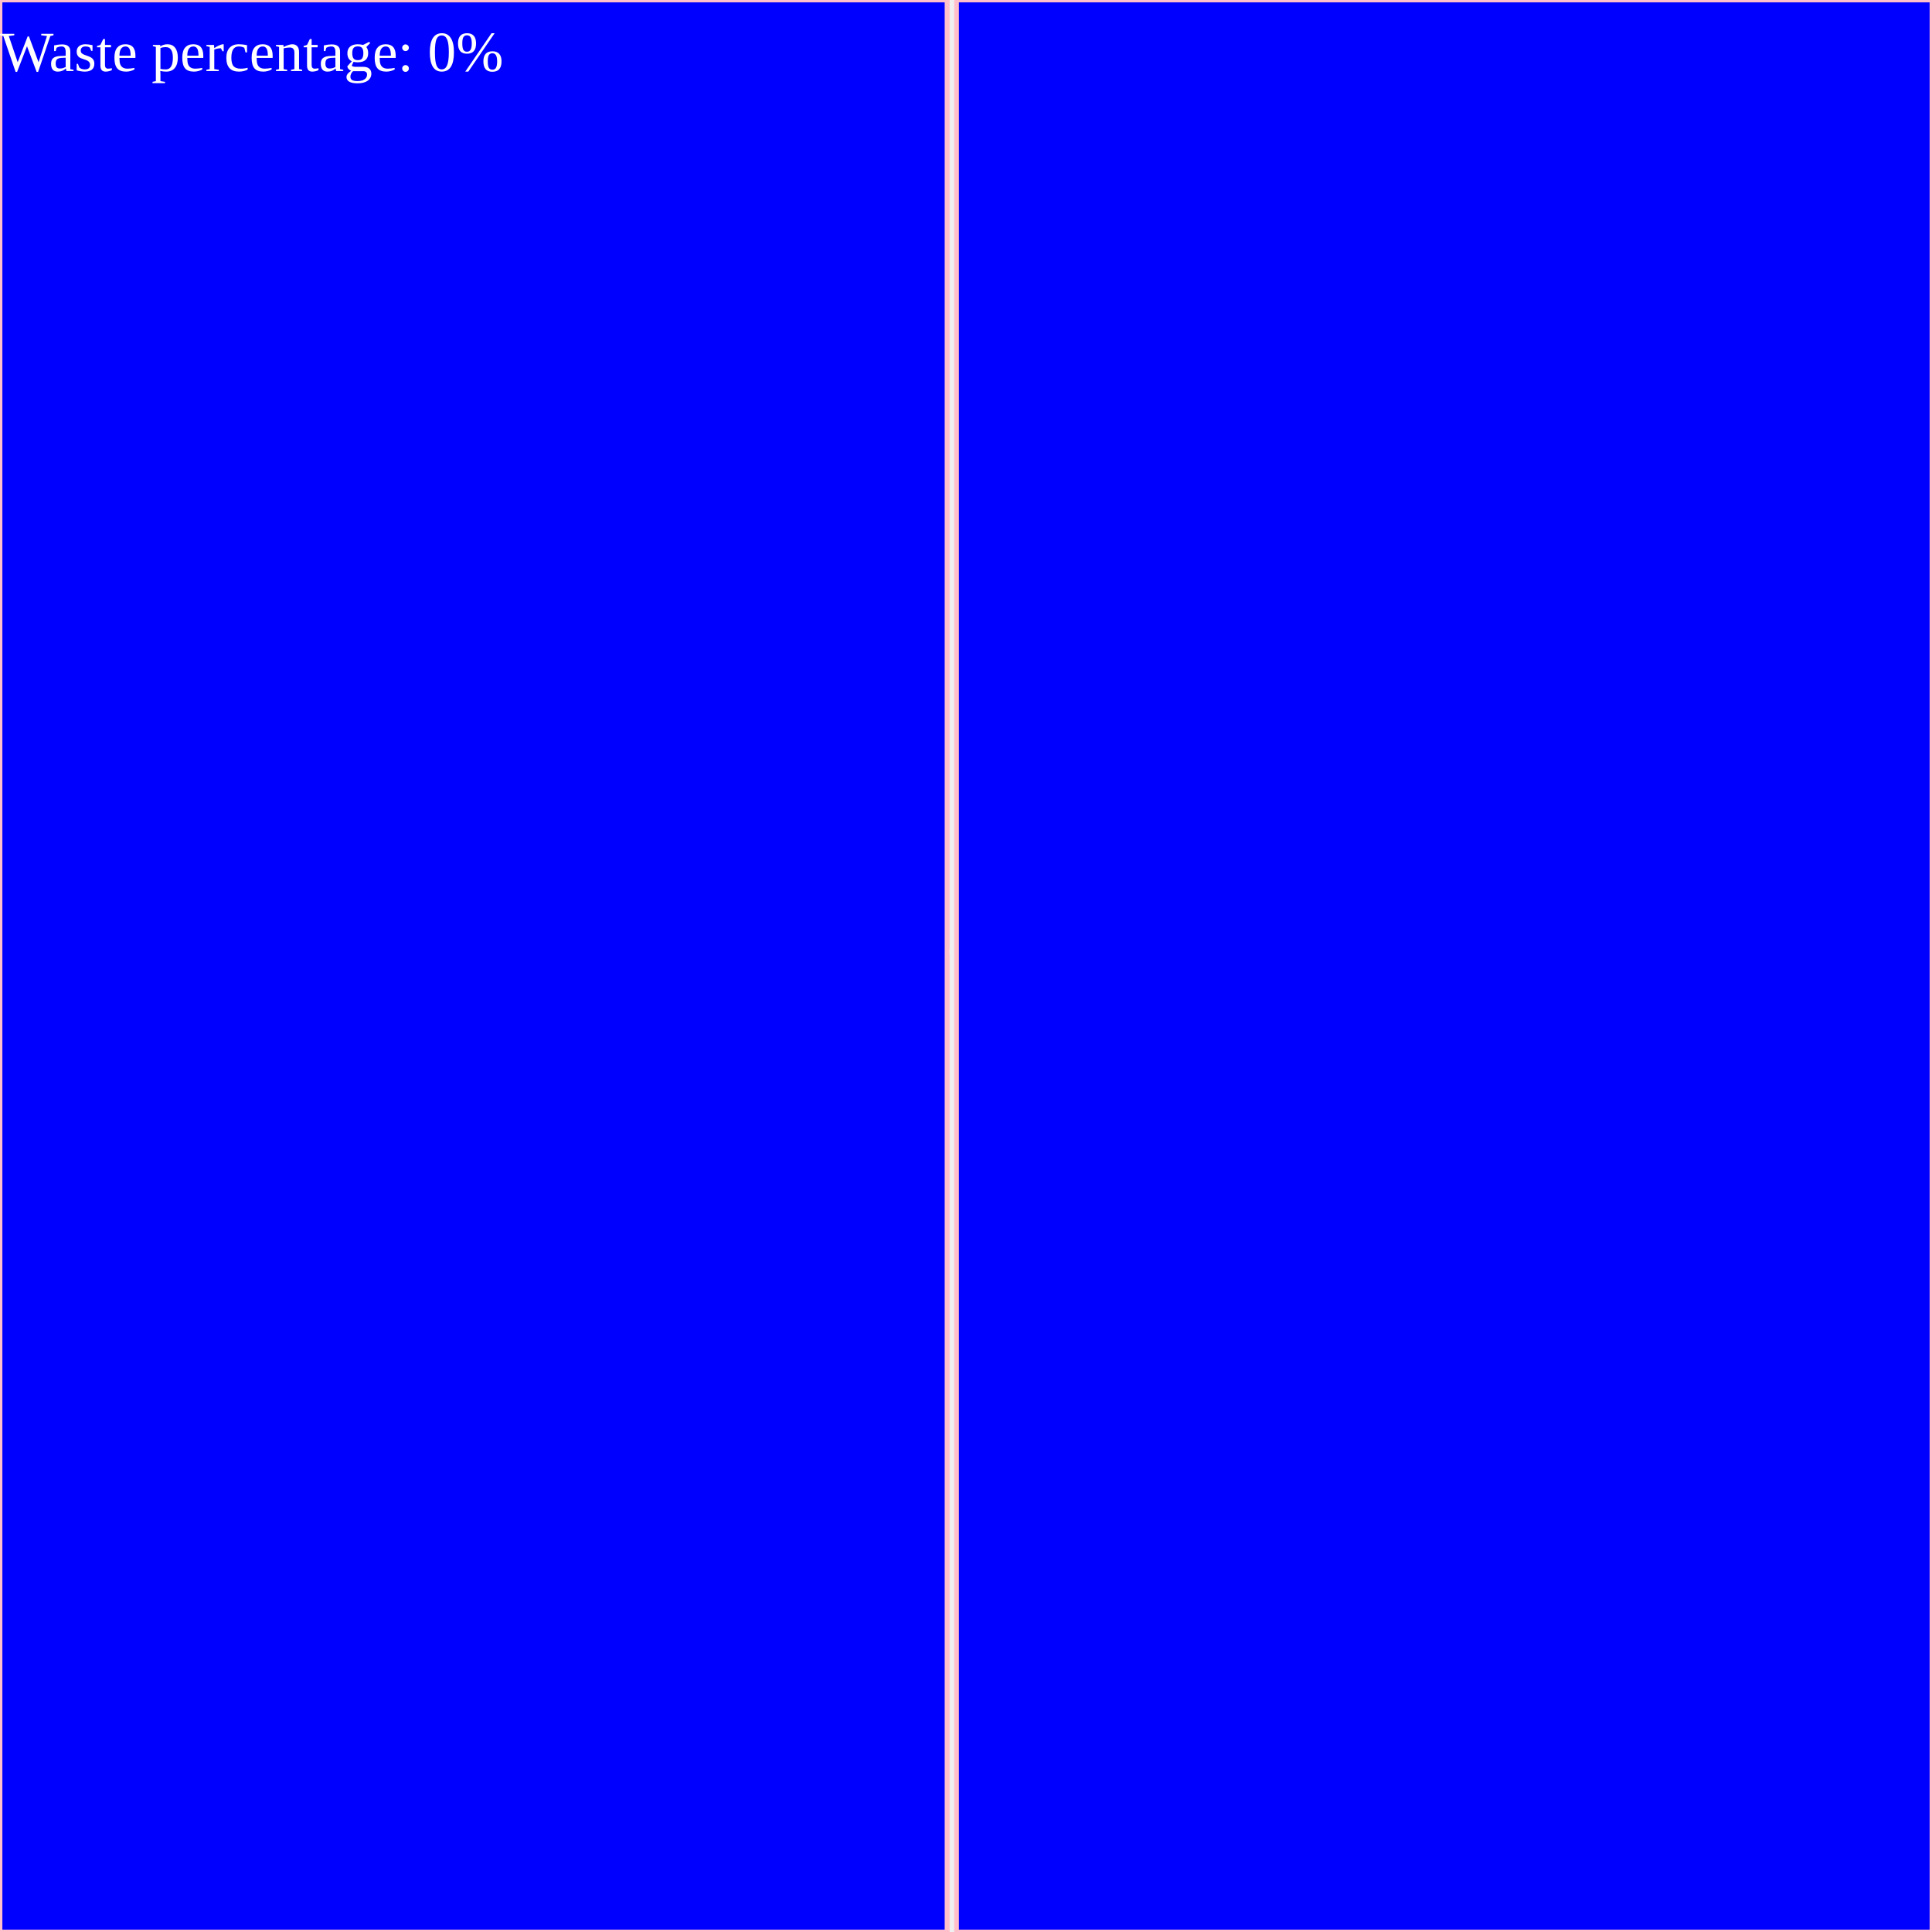
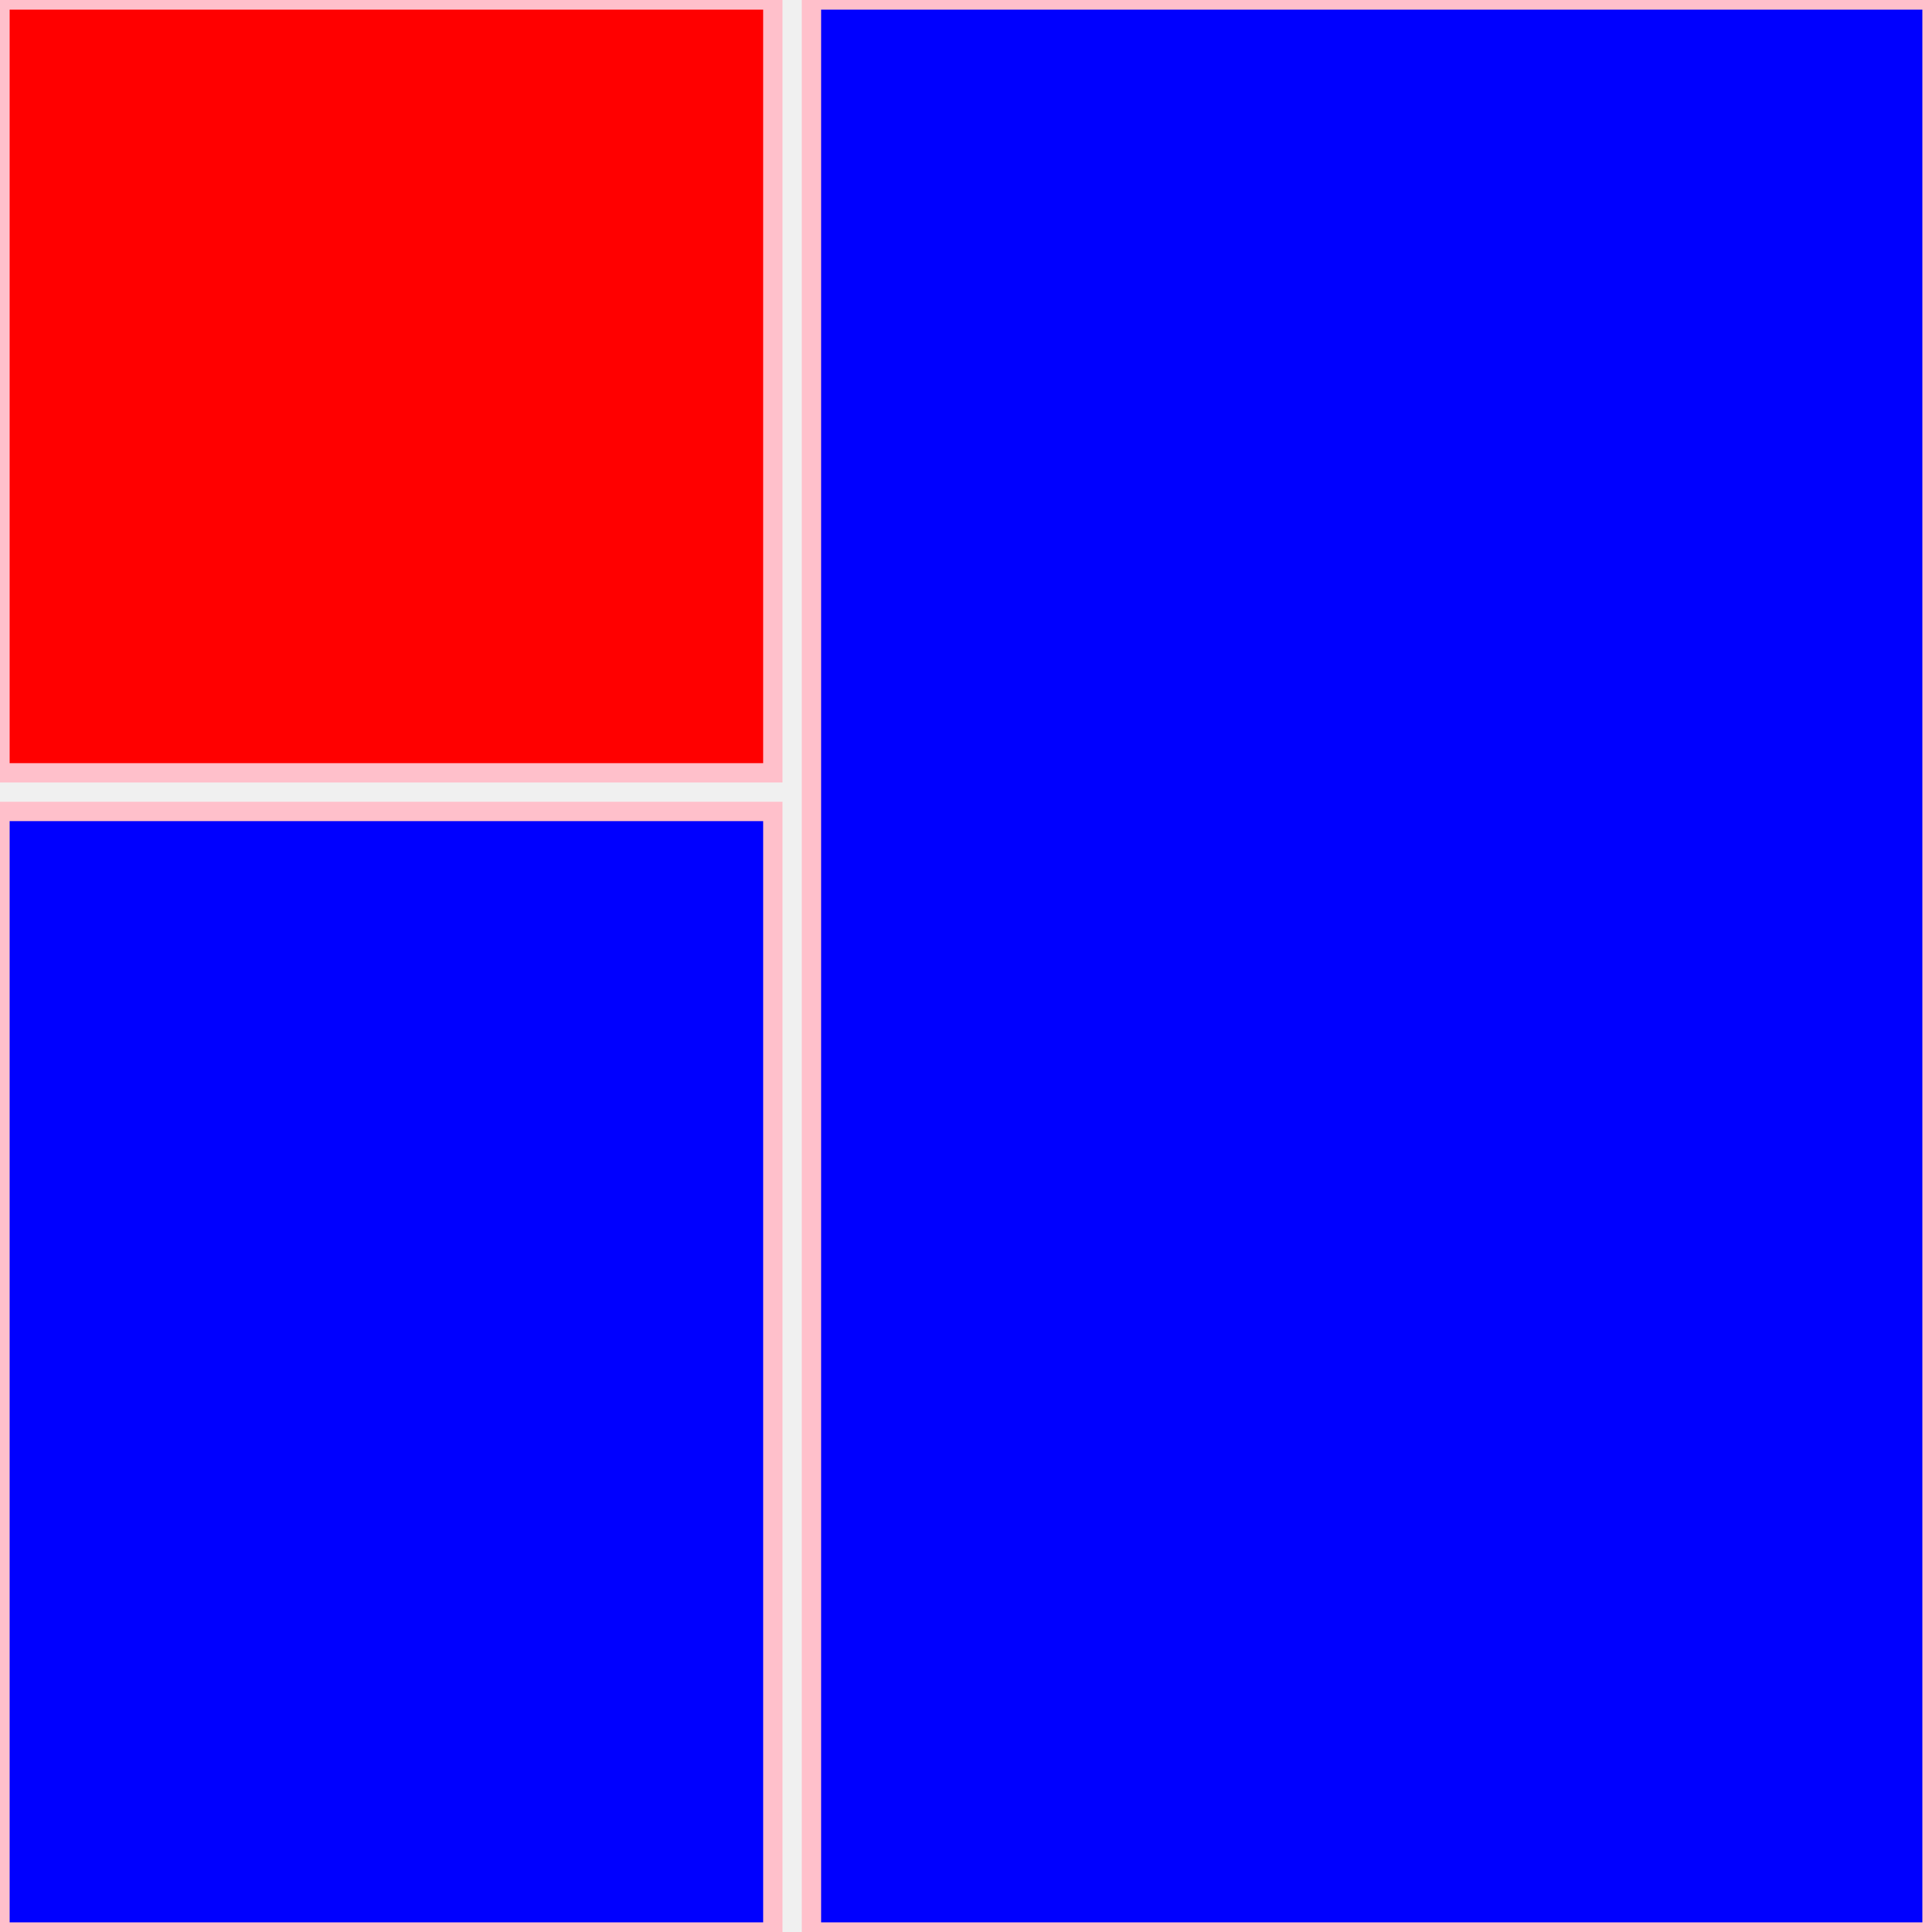
- <svg xmlns="http://www.w3.org/2000/svg" width="408" height="408">
-   <rect x="0" y="0" width="200" height="200" style="fill:red; stroke:pink; stroke - width:1; fill - opacity:0.1; stroke - opacity:0.9" />
-   <rect x="0" y="202" width="200" height="206" style="fill:blue; stroke:pink; stroke - width:1; fill - opacity:0.1; stroke - opacity:0.9" />
-   <rect x="0" y="0" width="200" height="408" style="fill:blue; stroke:pink; stroke - width:1; fill - opacity:0.1; stroke - opacity:0.9" />
-   <rect x="202" y="0" width="206" height="408" style="fill:blue; stroke:pink; stroke - width:1; fill - opacity:0.1; stroke - opacity:0.9" />
-   <text x="0" y="15" fill="white">Waste percentage: 0%</text>
+ <svg xmlns="http://www.w3.org/2000/svg" width="100" height="100">
+   <rect x="0" y="0" width="40" height="40" style="fill:red; stroke:pink; stroke - width:1; fill - opacity:0.1; stroke - opacity:0.9" />
+   <rect x="0" y="42" width="40" height="58" style="fill:blue; stroke:pink; stroke - width:1; fill - opacity:0.1; stroke - opacity:0.9" />
+   <rect x="42" y="0" width="58" height="100" style="fill:blue; stroke:pink; stroke - width:1; fill - opacity:0.1; stroke - opacity:0.9" />
</svg>
